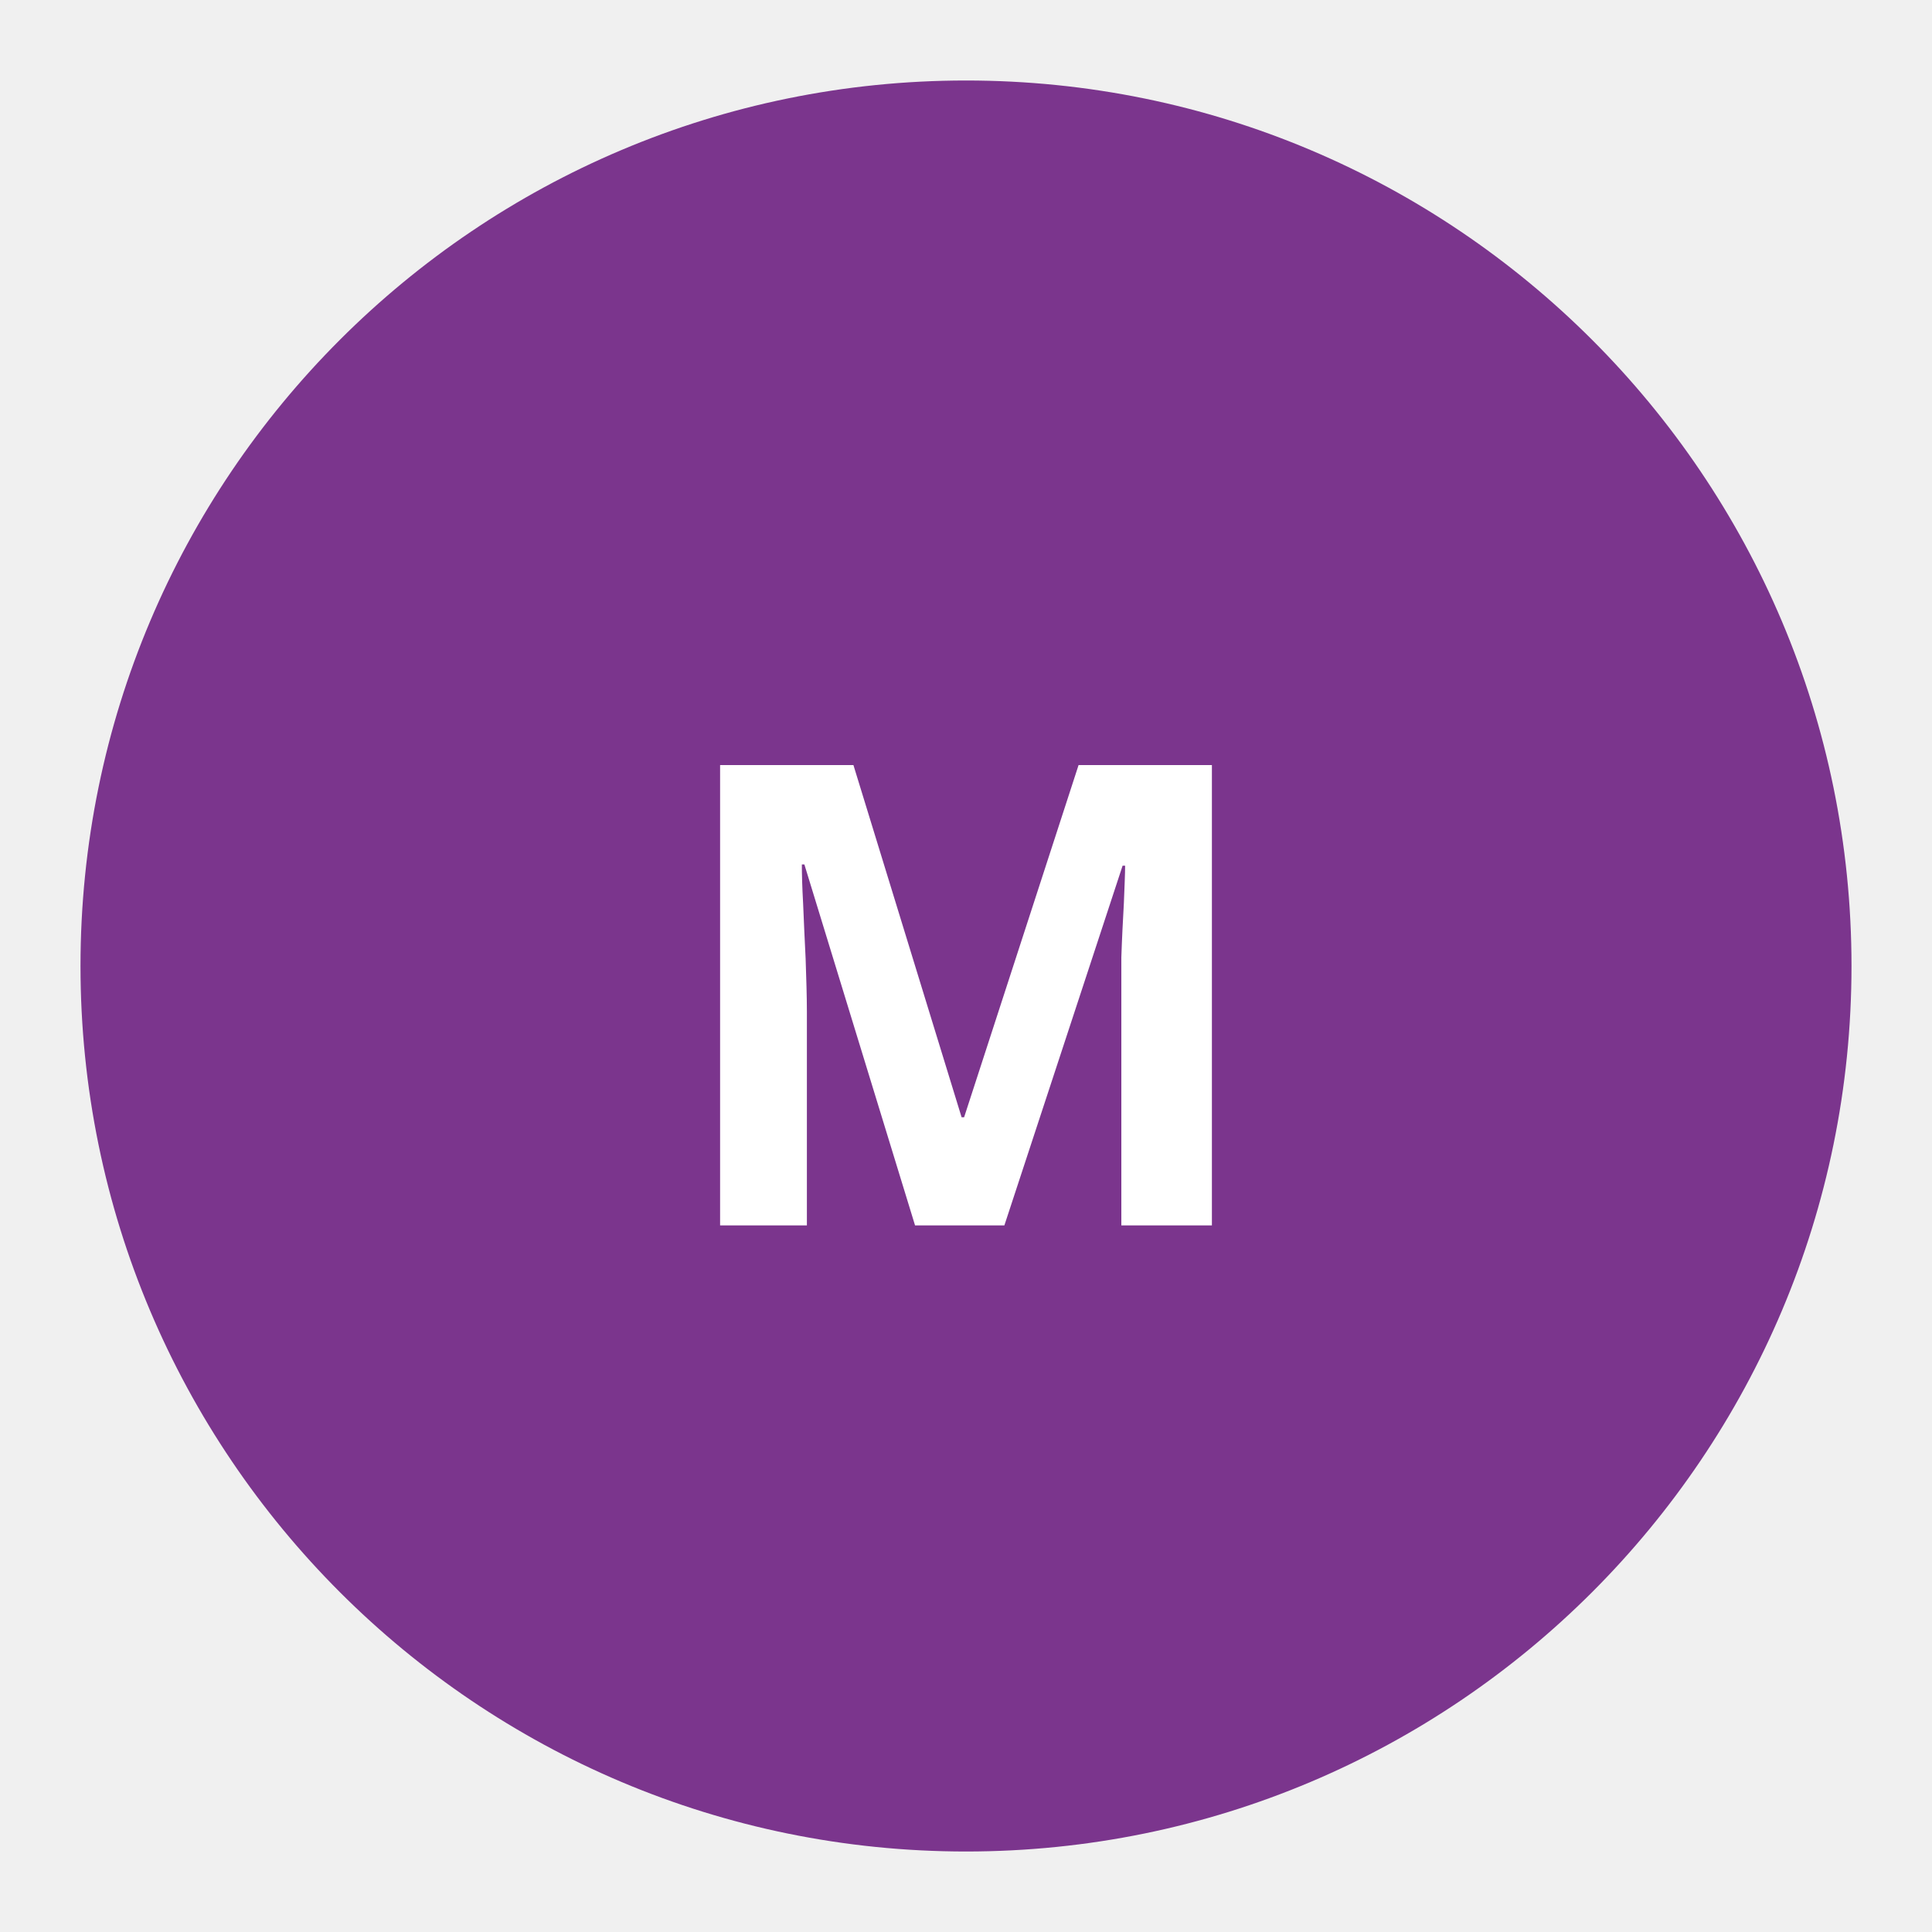
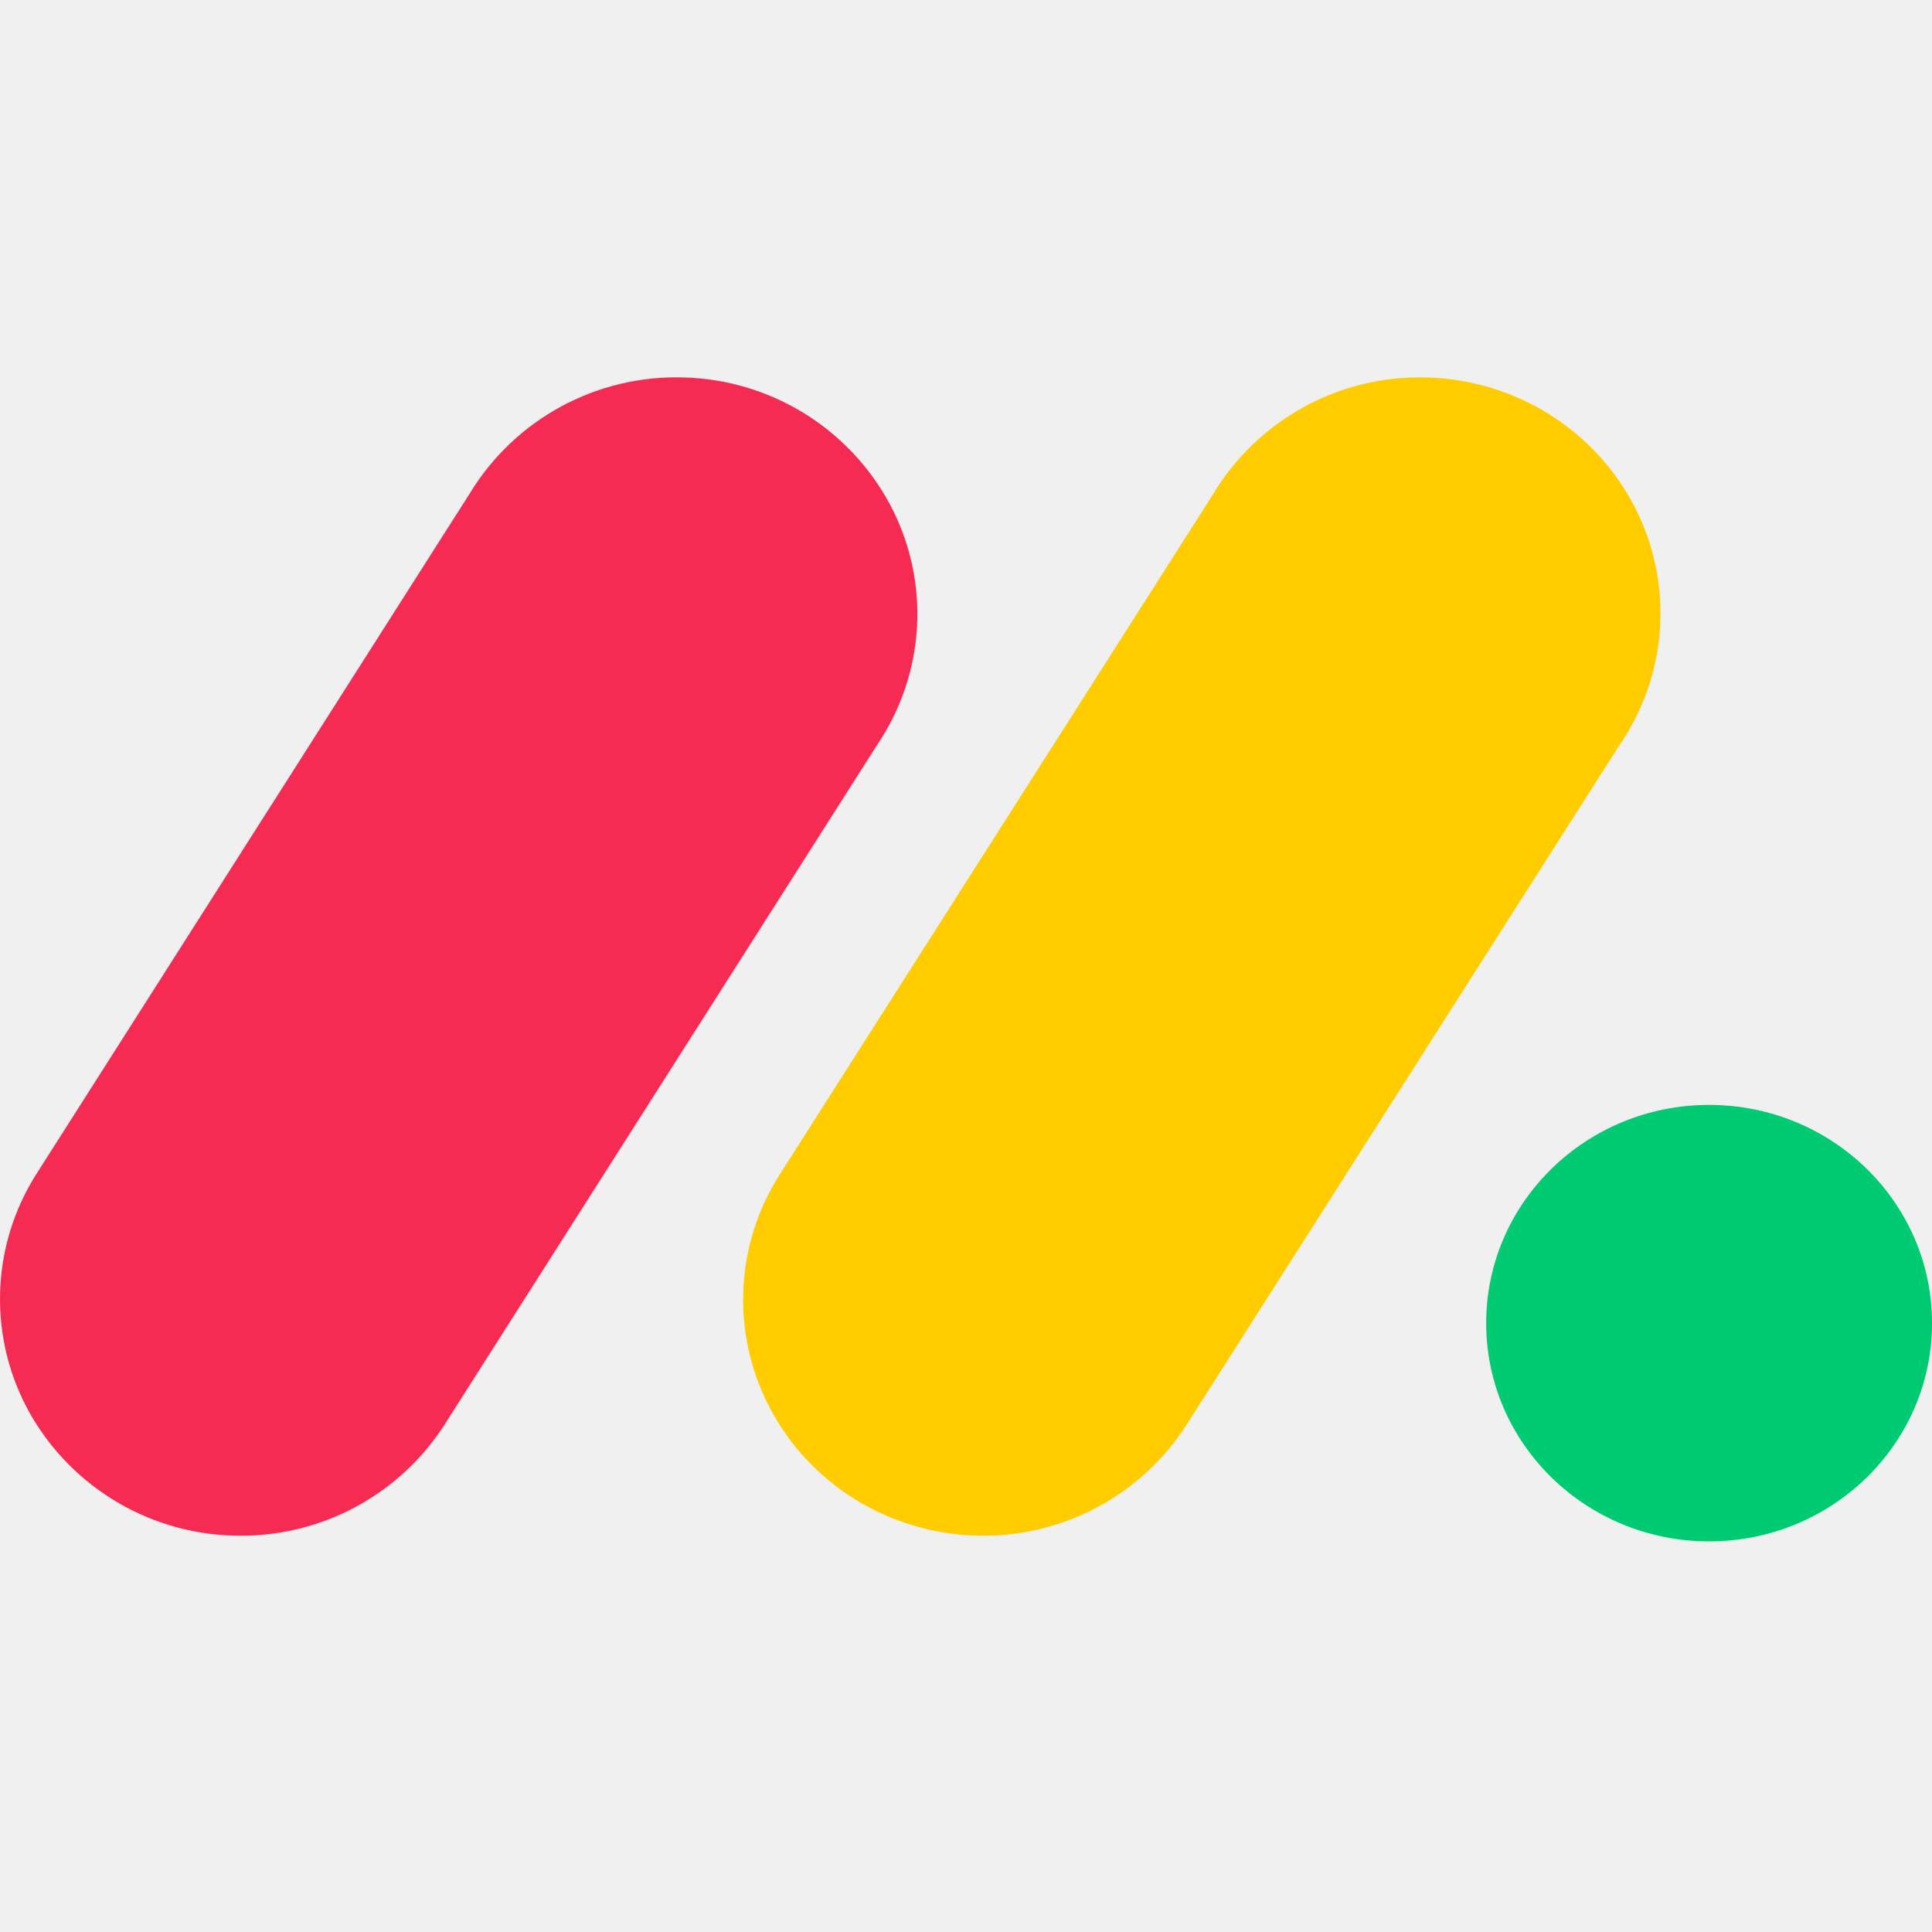
- <svg xmlns="http://www.w3.org/2000/svg" role="img" aria-label="Monday" viewBox="0 0 24 24">
-   <circle cx="12" cy="12" r="11" fill="hsl(288 45% 38%)" />
-   <text x="12" y="12.4" fill="white" font-family="ui-sans-serif,system-ui,sans-serif" font-size="8" font-weight="700" text-anchor="middle" dominant-baseline="middle">M</text>
+ <svg xmlns="http://www.w3.org/2000/svg" width="800px" height="800px" viewBox="0 -50 256 256" version="1.1" preserveAspectRatio="xMidYMid">
+   <g>
+     <path d="M31.846,153.489 C20.324,153.514 9.681,147.337 3.986,137.322 C-1.627,127.368 -1.291,115.129 4.861,105.499 L62.234,15.403 C68.213,5.545 79.032,-0.334 90.556,0.015 C102.072,0.291 112.546,6.747 117.967,16.911 C123.315,27.024 122.646,39.191 116.241,48.685 L58.904,138.78 C52.994,147.989 42.787,153.537 31.846,153.489 L31.846,153.489 Z" fill="#F62B54">
+ 
+ </path>
+     <path d="M130.256,153.488 C118.684,153.488 108.036,147.301 102.444,137.358 C96.844,127.431 97.18,115.224 103.319,105.621 L160.583,15.732 C166.475,5.732 177.327,-0.285 188.93,0.015 C200.599,0.27 211.174,6.797 216.522,17.008 C221.834,27.218 221.056,39.459 214.456,48.928 L157.204,138.817 C151.313,147.985 141.154,153.517 130.256,153.488 Z" fill="#FFCC00">
+ 
+ </path>
+     <ellipse fill="#00CA72" cx="226.466" cy="125.324" rx="29.538" ry="28.918">
+ 
+ </ellipse>
+   </g>
</svg>
